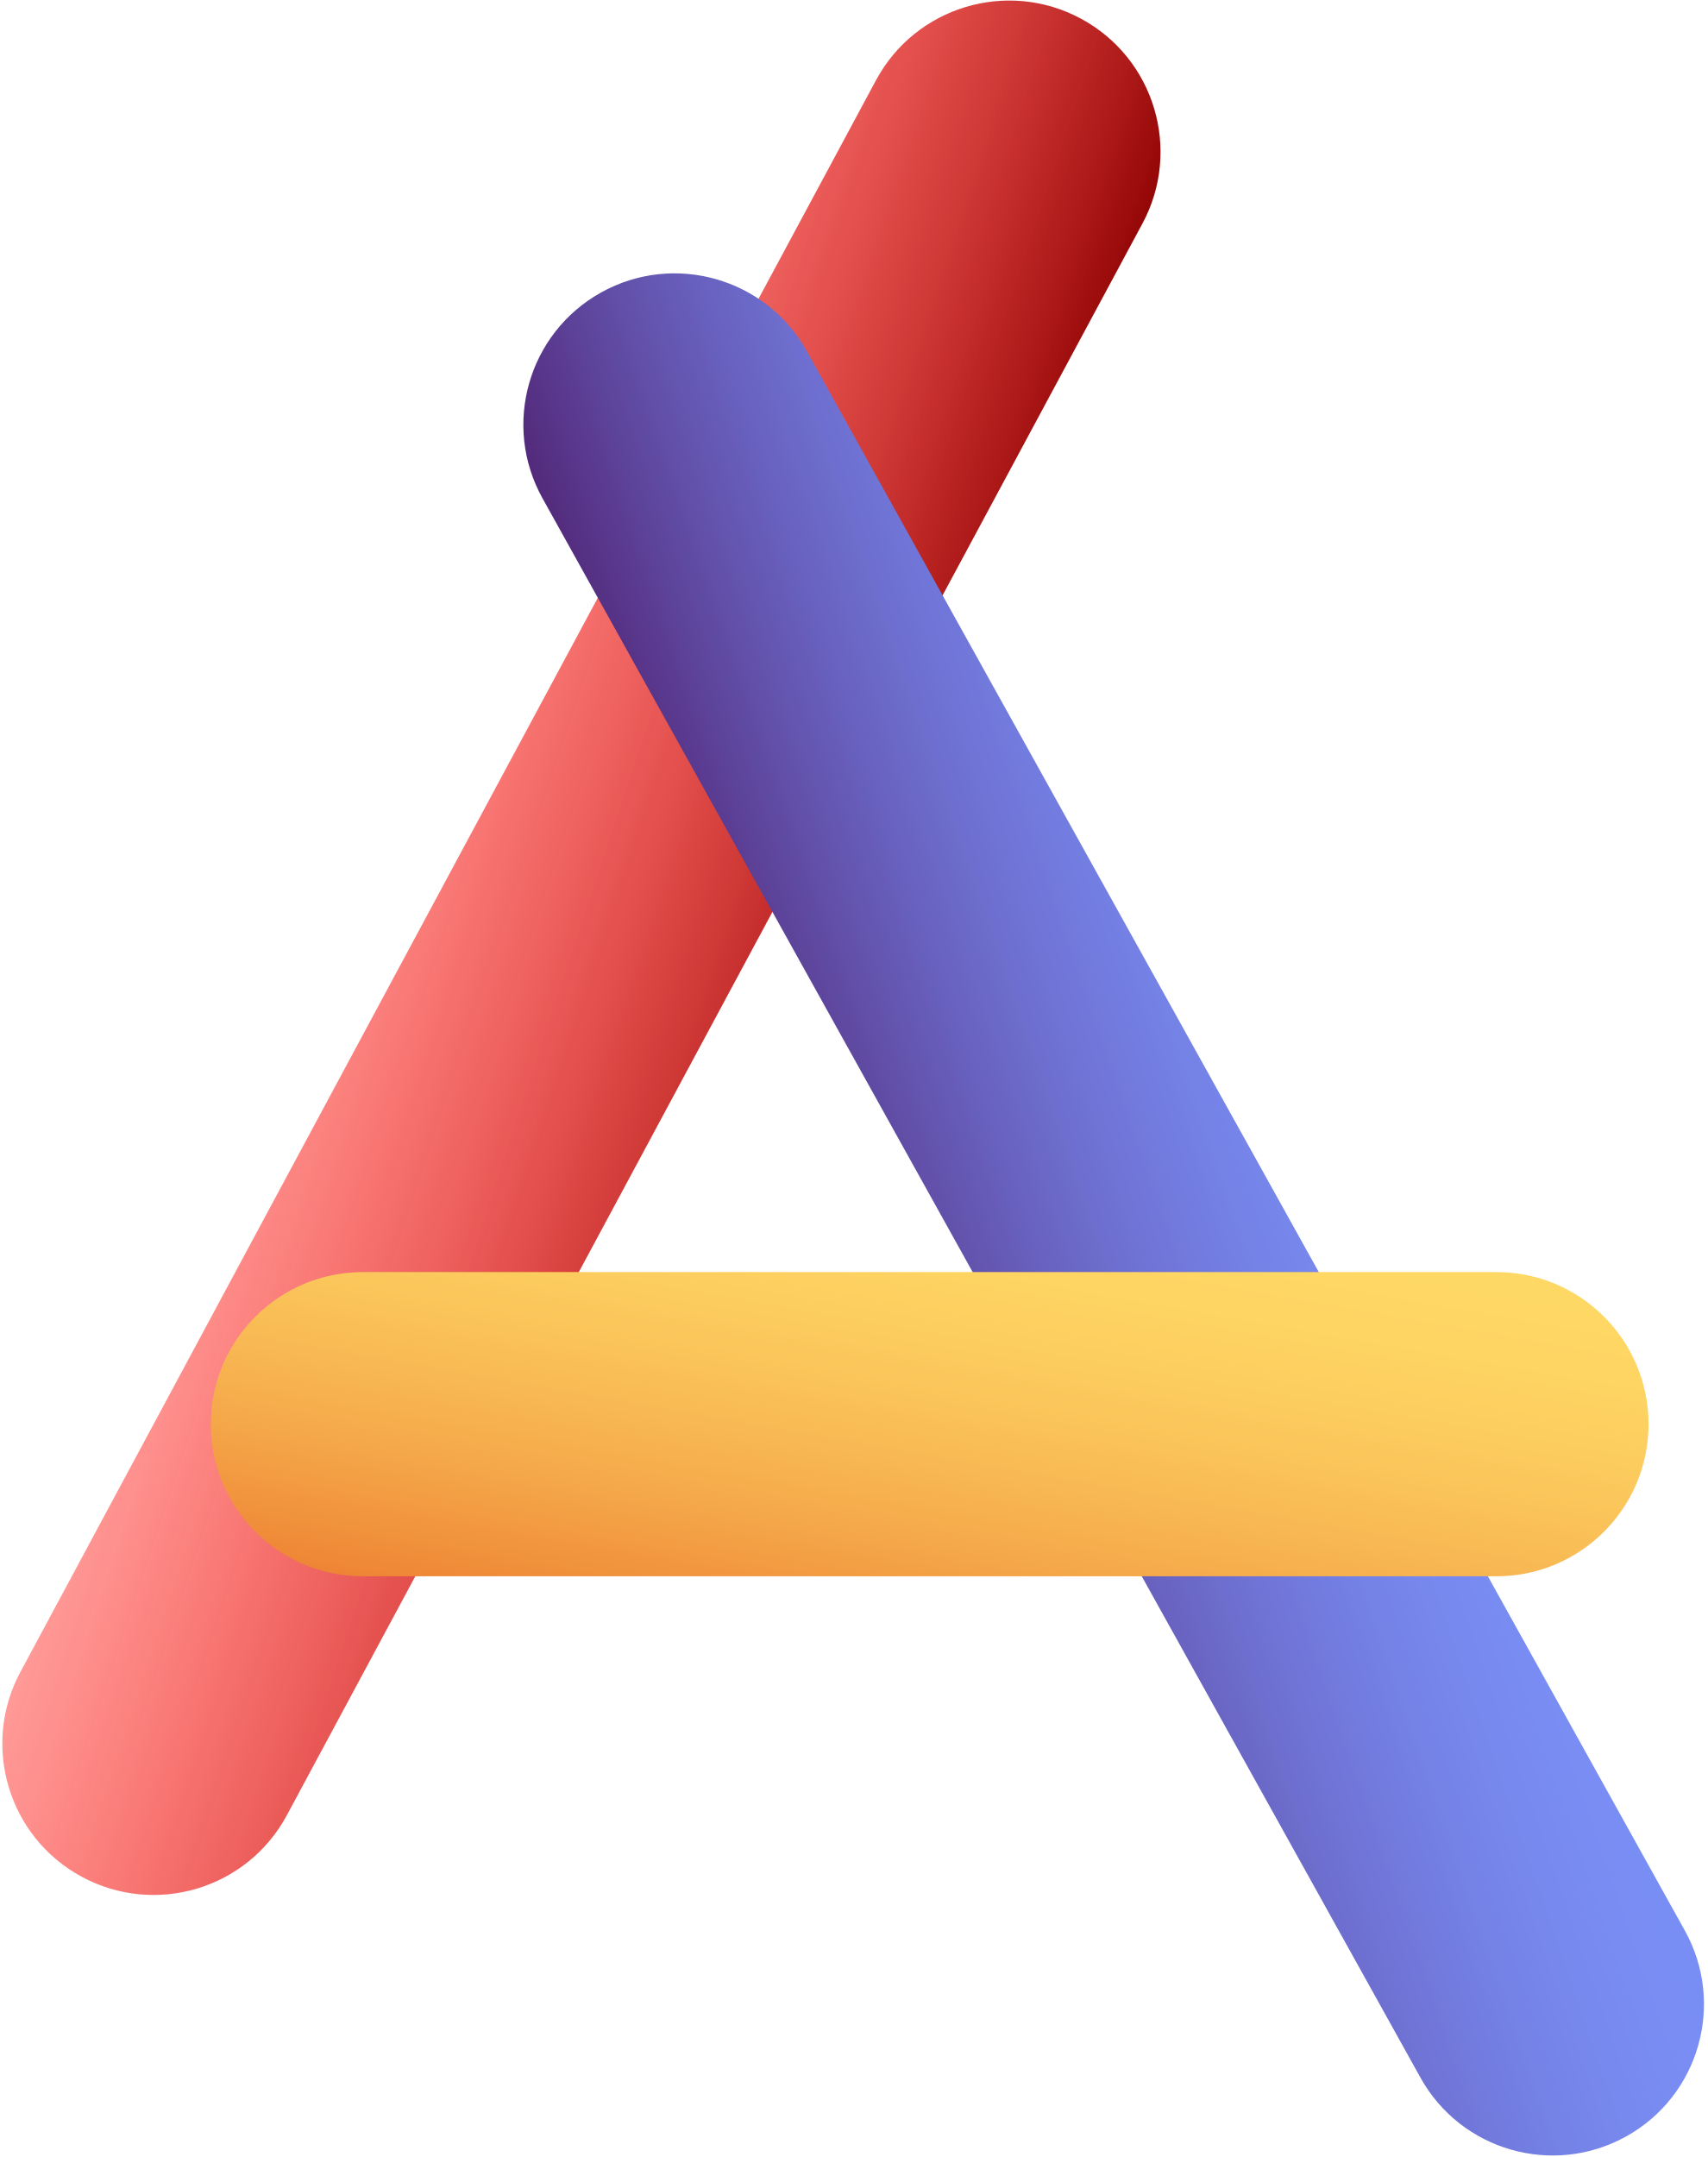
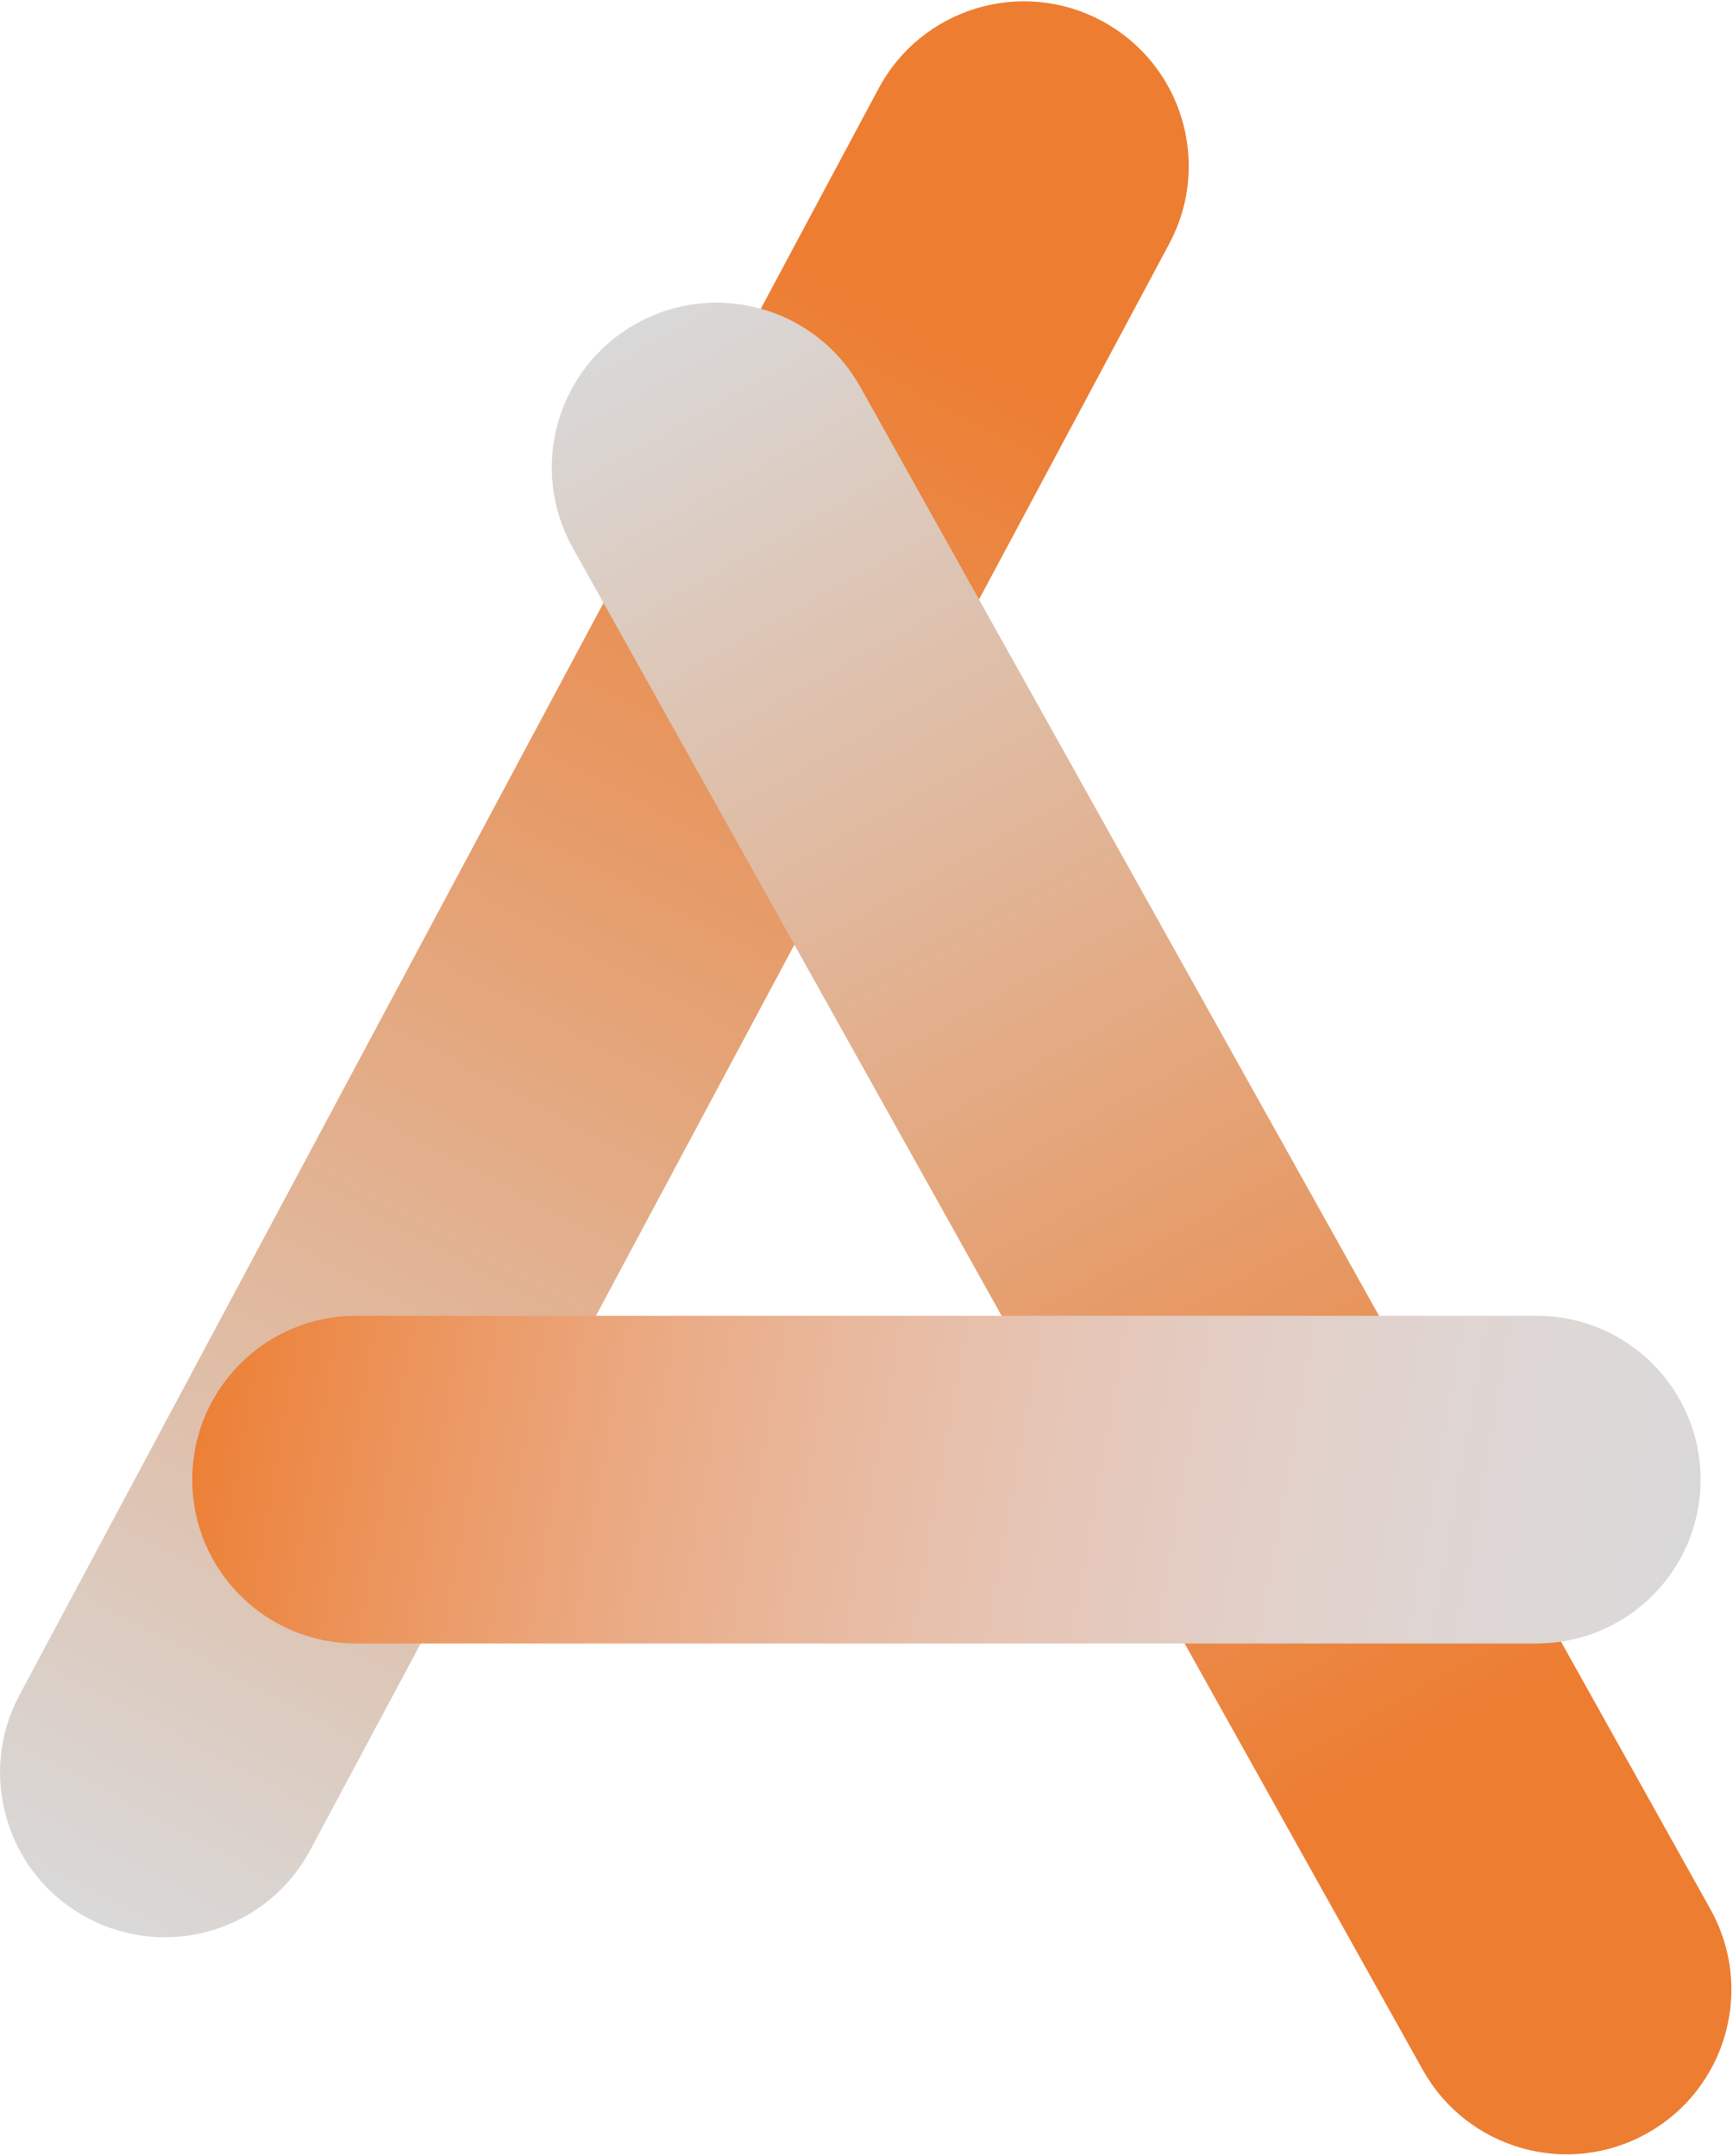
- <svg xmlns="http://www.w3.org/2000/svg" width="494" height="624" xml:space="preserve" overflow="hidden">
+ <svg xmlns="http://www.w3.org/2000/svg" width="703" height="875" xml:space="preserve" overflow="hidden">
  <defs>
    <clipPath id="clip0">
-       <rect x="648" y="361" width="494" height="624" />
+       <rect x="803" y="899" width="703" height="875" />
    </clipPath>
-     <linearGradient x1="907.487" y1="665.294" x2="724.978" y2="605.061" gradientUnits="userSpaceOnUse" spreadMethod="reflect" id="fill1">
-       <stop offset="0" stop-color="#8A0000" />
-       <stop offset="0.007" stop-color="#8B0000" stop-opacity="0.996" />
-       <stop offset="0.014" stop-color="#8C0000" stop-opacity="0.992" />
-       <stop offset="0.02" stop-color="#8E0100" stop-opacity="0.988" />
-       <stop offset="0.027" stop-color="#8F0101" stop-opacity="0.984" />
-       <stop offset="0.034" stop-color="#910101" stop-opacity="0.98" />
-       <stop offset="0.041" stop-color="#920201" stop-opacity="0.976" />
-       <stop offset="0.048" stop-color="#940201" stop-opacity="0.972" />
-       <stop offset="0.054" stop-color="#950202" stop-opacity="0.968" />
-       <stop offset="0.061" stop-color="#970302" stop-opacity="0.964" />
-       <stop offset="0.068" stop-color="#980302" stop-opacity="0.961" />
-       <stop offset="0.075" stop-color="#990302" stop-opacity="0.957" />
-       <stop offset="0.082" stop-color="#9B0303" stop-opacity="0.953" />
-       <stop offset="0.088" stop-color="#9C0403" stop-opacity="0.949" />
-       <stop offset="0.095" stop-color="#9E0403" stop-opacity="0.945" />
-       <stop offset="0.102" stop-color="#9F0403" stop-opacity="0.941" />
-       <stop offset="0.109" stop-color="#A00504" stop-opacity="0.937" />
-       <stop offset="0.116" stop-color="#A20504" stop-opacity="0.933" />
-       <stop offset="0.122" stop-color="#A30504" stop-opacity="0.929" />
-       <stop offset="0.129" stop-color="#A40604" stop-opacity="0.925" />
-       <stop offset="0.136" stop-color="#A60605" stop-opacity="0.921" />
-       <stop offset="0.143" stop-color="#A70605" stop-opacity="0.917" />
-       <stop offset="0.15" stop-color="#A80705" stop-opacity="0.913" />
-       <stop offset="0.156" stop-color="#A90705" stop-opacity="0.909" />
-       <stop offset="0.163" stop-color="#AB0705" stop-opacity="0.905" />
-       <stop offset="0.17" stop-color="#AC0706" stop-opacity="0.901" />
-       <stop offset="0.177" stop-color="#AD0806" stop-opacity="0.897" />
-       <stop offset="0.184" stop-color="#AF0806" stop-opacity="0.893" />
-       <stop offset="0.19" stop-color="#B00806" stop-opacity="0.889" />
-       <stop offset="0.197" stop-color="#B10907" stop-opacity="0.886" />
-       <stop offset="0.204" stop-color="#B20907" stop-opacity="0.882" />
-       <stop offset="0.211" stop-color="#B30907" stop-opacity="0.878" />
-       <stop offset="0.218" stop-color="#B50907" stop-opacity="0.874" />
-       <stop offset="0.224" stop-color="#B60A07" stop-opacity="0.87" />
-       <stop offset="0.231" stop-color="#B70A08" stop-opacity="0.866" />
-       <stop offset="0.238" stop-color="#B80A08" stop-opacity="0.862" />
-       <stop offset="0.245" stop-color="#B90B08" stop-opacity="0.858" />
-       <stop offset="0.252" stop-color="#BB0B08" stop-opacity="0.854" />
-       <stop offset="0.259" stop-color="#BC0B09" stop-opacity="0.85" />
-       <stop offset="0.265" stop-color="#BD0B09" stop-opacity="0.846" />
-       <stop offset="0.272" stop-color="#BE0C09" stop-opacity="0.842" />
-       <stop offset="0.279" stop-color="#BF0C09" stop-opacity="0.838" />
-       <stop offset="0.286" stop-color="#C00C09" stop-opacity="0.834" />
-       <stop offset="0.293" stop-color="#C10C0A" stop-opacity="0.83" />
-       <stop offset="0.299" stop-color="#C20D0A" stop-opacity="0.826" />
-       <stop offset="0.306" stop-color="#C40D0A" stop-opacity="0.822" />
-       <stop offset="0.313" stop-color="#C50D0A" stop-opacity="0.818" />
-       <stop offset="0.32" stop-color="#C60D0A" stop-opacity="0.814" />
-       <stop offset="0.327" stop-color="#C70E0A" stop-opacity="0.81" />
-       <stop offset="0.333" stop-color="#C80E0B" stop-opacity="0.807" />
-       <stop offset="0.34" stop-color="#C90E0B" stop-opacity="0.803" />
-       <stop offset="0.347" stop-color="#CA0E0B" stop-opacity="0.799" />
-       <stop offset="0.354" stop-color="#CB0F0B" stop-opacity="0.795" />
-       <stop offset="0.361" stop-color="#CC0F0B" stop-opacity="0.791" />
-       <stop offset="0.367" stop-color="#CD0F0C" stop-opacity="0.787" />
-       <stop offset="0.374" stop-color="#CE0F0C" stop-opacity="0.783" />
-       <stop offset="0.381" stop-color="#CF100C" stop-opacity="0.779" />
-       <stop offset="0.388" stop-color="#D0100C" stop-opacity="0.775" />
-       <stop offset="0.395" stop-color="#D1100C" stop-opacity="0.771" />
-       <stop offset="0.401" stop-color="#D2100C" stop-opacity="0.767" />
-       <stop offset="0.408" stop-color="#D3100D" stop-opacity="0.763" />
-       <stop offset="0.415" stop-color="#D4110D" stop-opacity="0.759" />
-       <stop offset="0.422" stop-color="#D5110D" stop-opacity="0.755" />
-       <stop offset="0.429" stop-color="#D6110D" stop-opacity="0.751" />
-       <stop offset="0.435" stop-color="#D6110D" stop-opacity="0.747" />
-       <stop offset="0.442" stop-color="#D7110D" stop-opacity="0.743" />
-       <stop offset="0.449" stop-color="#D8120E" stop-opacity="0.739" />
-       <stop offset="0.456" stop-color="#D9120E" stop-opacity="0.735" />
-       <stop offset="0.463" stop-color="#DA120E" stop-opacity="0.732" />
-       <stop offset="0.469" stop-color="#DB120E" stop-opacity="0.728" />
-       <stop offset="0.476" stop-color="#DC120E" stop-opacity="0.724" />
-       <stop offset="0.483" stop-color="#DD130E" stop-opacity="0.72" />
-       <stop offset="0.49" stop-color="#DD130F" stop-opacity="0.716" />
-       <stop offset="0.497" stop-color="#DE130F" stop-opacity="0.712" />
-       <stop offset="0.503" stop-color="#DF130F" stop-opacity="0.708" />
-       <stop offset="0.51" stop-color="#E0130F" stop-opacity="0.704" />
-       <stop offset="0.517" stop-color="#E1140F" stop-opacity="0.7" />
-       <stop offset="0.524" stop-color="#E1140F" stop-opacity="0.696" />
-       <stop offset="0.531" stop-color="#E2140F" stop-opacity="0.692" />
-       <stop offset="0.537" stop-color="#E31410" stop-opacity="0.688" />
-       <stop offset="0.544" stop-color="#E41410" stop-opacity="0.684" />
-       <stop offset="0.551" stop-color="#E41410" stop-opacity="0.68" />
-       <stop offset="0.558" stop-color="#E51510" stop-opacity="0.676" />
-       <stop offset="0.565" stop-color="#E61510" stop-opacity="0.672" />
-       <stop offset="0.571" stop-color="#E71510" stop-opacity="0.668" />
-       <stop offset="0.578" stop-color="#E71510" stop-opacity="0.664" />
-       <stop offset="0.585" stop-color="#E81510" stop-opacity="0.66" />
-       <stop offset="0.592" stop-color="#E91511" stop-opacity="0.657" />
-       <stop offset="0.599" stop-color="#E91611" stop-opacity="0.653" />
-       <stop offset="0.605" stop-color="#EA1611" stop-opacity="0.649" />
-       <stop offset="0.612" stop-color="#EB1611" stop-opacity="0.645" />
-       <stop offset="0.619" stop-color="#EB1611" stop-opacity="0.641" />
-       <stop offset="0.626" stop-color="#EC1611" stop-opacity="0.637" />
-       <stop offset="0.633" stop-color="#ED1611" stop-opacity="0.633" />
-       <stop offset="0.639" stop-color="#ED1711" stop-opacity="0.629" />
-       <stop offset="0.646" stop-color="#EE1712" stop-opacity="0.625" />
-       <stop offset="0.653" stop-color="#EE1712" stop-opacity="0.621" />
-       <stop offset="0.66" stop-color="#EF1712" stop-opacity="0.617" />
-       <stop offset="0.667" stop-color="#F01712" stop-opacity="0.613" />
-       <stop offset="0.673" stop-color="#F01712" stop-opacity="0.609" />
-       <stop offset="0.68" stop-color="#F11712" stop-opacity="0.605" />
-       <stop offset="0.687" stop-color="#F11712" stop-opacity="0.601" />
-       <stop offset="0.694" stop-color="#F21812" stop-opacity="0.597" />
-       <stop offset="0.701" stop-color="#F21812" stop-opacity="0.593" />
-       <stop offset="0.707" stop-color="#F31812" stop-opacity="0.589" />
-       <stop offset="0.714" stop-color="#F31812" stop-opacity="0.585" />
-       <stop offset="0.721" stop-color="#F41813" stop-opacity="0.581" />
-       <stop offset="0.728" stop-color="#F41813" stop-opacity="0.578" />
-       <stop offset="0.735" stop-color="#F51813" stop-opacity="0.574" />
-       <stop offset="0.741" stop-color="#F51813" stop-opacity="0.57" />
-       <stop offset="0.748" stop-color="#F61813" stop-opacity="0.566" />
-       <stop offset="0.755" stop-color="#F61913" stop-opacity="0.562" />
-       <stop offset="0.762" stop-color="#F71913" stop-opacity="0.558" />
-       <stop offset="0.769" stop-color="#F71913" stop-opacity="0.554" />
-       <stop offset="0.776" stop-color="#F71913" stop-opacity="0.55" />
-       <stop offset="0.782" stop-color="#F81913" stop-opacity="0.546" />
-       <stop offset="0.789" stop-color="#F81913" stop-opacity="0.542" />
-       <stop offset="0.796" stop-color="#F91913" stop-opacity="0.538" />
-       <stop offset="0.803" stop-color="#F91913" stop-opacity="0.534" />
-       <stop offset="0.81" stop-color="#F91914" stop-opacity="0.53" />
-       <stop offset="0.816" stop-color="#FA1914" stop-opacity="0.526" />
-       <stop offset="0.823" stop-color="#FA1914" stop-opacity="0.522" />
-       <stop offset="0.83" stop-color="#FA1A14" stop-opacity="0.518" />
-       <stop offset="0.837" stop-color="#FB1A14" stop-opacity="0.514" />
-       <stop offset="0.844" stop-color="#FB1A14" stop-opacity="0.51" />
-       <stop offset="0.85" stop-color="#FB1A14" stop-opacity="0.506" />
-       <stop offset="0.857" stop-color="#FB1A14" stop-opacity="0.503" />
-       <stop offset="0.864" stop-color="#FC1A14" stop-opacity="0.499" />
-       <stop offset="0.871" stop-color="#FC1A14" stop-opacity="0.495" />
-       <stop offset="0.878" stop-color="#FC1A14" stop-opacity="0.491" />
-       <stop offset="0.884" stop-color="#FC1A14" stop-opacity="0.487" />
-       <stop offset="0.891" stop-color="#FD1A14" stop-opacity="0.483" />
-       <stop offset="0.898" stop-color="#FD1A14" stop-opacity="0.479" />
-       <stop offset="0.905" stop-color="#FD1A14" stop-opacity="0.475" />
-       <stop offset="0.912" stop-color="#FD1A14" stop-opacity="0.471" />
-       <stop offset="0.918" stop-color="#FD1A14" stop-opacity="0.467" />
-       <stop offset="0.925" stop-color="#FE1A14" stop-opacity="0.463" />
-       <stop offset="0.932" stop-color="#FE1A14" stop-opacity="0.459" />
-       <stop offset="0.939" stop-color="#FE1A14" stop-opacity="0.455" />
-       <stop offset="0.946" stop-color="#FE1A14" stop-opacity="0.451" />
-       <stop offset="0.952" stop-color="#FE1A14" stop-opacity="0.447" />
-       <stop offset="0.959" stop-color="#FE1A14" stop-opacity="0.443" />
-       <stop offset="0.966" stop-color="#FE1A14" stop-opacity="0.439" />
-       <stop offset="0.973" stop-color="#FE1A14" stop-opacity="0.435" />
-       <stop offset="0.98" stop-color="#FE1A14" stop-opacity="0.431" />
-       <stop offset="0.986" stop-color="#FE1A14" stop-opacity="0.428" />
-       <stop offset="0.993" stop-color="#FE1A14" stop-opacity="0.424" />
-       <stop offset="1" stop-color="#FF1B15" stop-opacity="0.42" />
+     <linearGradient x1="1249.98" y1="907.439" x2="838.369" y2="1677.32" gradientUnits="userSpaceOnUse" spreadMethod="reflect" id="fill1">
+       <stop offset="0" stop-color="#ED7D31" />
+       <stop offset="0.16" stop-color="#ED7D31" />
+       <stop offset="1" stop-color="#D9D9D9" />
    </linearGradient>
-     <linearGradient x1="879.42" y1="743.727" x2="1061.06" y2="680.919" gradientUnits="userSpaceOnUse" spreadMethod="reflect" id="fill2">
-       <stop offset="0" stop-color="#512373" />
-       <stop offset="0.008" stop-color="#512474" />
-       <stop offset="0.015" stop-color="#522676" />
-       <stop offset="0.023" stop-color="#522778" />
-       <stop offset="0.031" stop-color="#53297A" />
-       <stop offset="0.038" stop-color="#532A7C" />
-       <stop offset="0.046" stop-color="#542C7E" />
-       <stop offset="0.054" stop-color="#552D7F" />
-       <stop offset="0.062" stop-color="#552F81" />
-       <stop offset="0.069" stop-color="#563083" />
-       <stop offset="0.077" stop-color="#563285" />
-       <stop offset="0.085" stop-color="#573387" />
-       <stop offset="0.092" stop-color="#573488" />
-       <stop offset="0.1" stop-color="#58368A" />
-       <stop offset="0.108" stop-color="#58378C" />
-       <stop offset="0.115" stop-color="#59398D" />
-       <stop offset="0.123" stop-color="#593A8F" />
-       <stop offset="0.131" stop-color="#5A3B91" />
-       <stop offset="0.138" stop-color="#5A3D92" />
-       <stop offset="0.146" stop-color="#5B3E94" />
-       <stop offset="0.154" stop-color="#5C4096" />
-       <stop offset="0.162" stop-color="#5C4197" />
-       <stop offset="0.169" stop-color="#5D4299" />
-       <stop offset="0.177" stop-color="#5D449B" />
-       <stop offset="0.185" stop-color="#5E459C" />
-       <stop offset="0.192" stop-color="#5E469E" />
-       <stop offset="0.2" stop-color="#5F479F" />
-       <stop offset="0.208" stop-color="#5F49A1" />
-       <stop offset="0.215" stop-color="#5F4AA2" />
-       <stop offset="0.223" stop-color="#604BA4" />
-       <stop offset="0.231" stop-color="#604CA5" />
-       <stop offset="0.238" stop-color="#614EA7" />
-       <stop offset="0.246" stop-color="#614FA8" />
-       <stop offset="0.254" stop-color="#6250AA" />
-       <stop offset="0.262" stop-color="#6251AB" />
-       <stop offset="0.269" stop-color="#6353AD" />
-       <stop offset="0.277" stop-color="#6354AE" />
-       <stop offset="0.285" stop-color="#6455B0" />
-       <stop offset="0.292" stop-color="#6456B1" />
-       <stop offset="0.3" stop-color="#6457B2" />
-       <stop offset="0.308" stop-color="#6558B4" />
-       <stop offset="0.315" stop-color="#6559B5" />
-       <stop offset="0.323" stop-color="#665BB6" />
-       <stop offset="0.331" stop-color="#665CB8" />
-       <stop offset="0.338" stop-color="#675DB9" />
-       <stop offset="0.346" stop-color="#675EBA" />
-       <stop offset="0.354" stop-color="#675FBC" />
-       <stop offset="0.362" stop-color="#6860BD" />
-       <stop offset="0.369" stop-color="#6861BE" />
-       <stop offset="0.377" stop-color="#6962C0" />
-       <stop offset="0.385" stop-color="#6963C1" />
-       <stop offset="0.392" stop-color="#6964C2" />
-       <stop offset="0.4" stop-color="#6A65C3" />
-       <stop offset="0.408" stop-color="#6A66C4" />
-       <stop offset="0.415" stop-color="#6B67C6" />
-       <stop offset="0.423" stop-color="#6B68C7" />
-       <stop offset="0.431" stop-color="#6B69C8" />
-       <stop offset="0.438" stop-color="#6C6AC9" />
-       <stop offset="0.446" stop-color="#6C6BCA" />
-       <stop offset="0.454" stop-color="#6C6CCB" />
-       <stop offset="0.462" stop-color="#6D6DCC" />
-       <stop offset="0.469" stop-color="#6D6ECE" />
-       <stop offset="0.477" stop-color="#6D6ECF" />
-       <stop offset="0.485" stop-color="#6E6FD0" />
-       <stop offset="0.492" stop-color="#6E70D1" />
-       <stop offset="0.5" stop-color="#6E71D2" />
-       <stop offset="0.508" stop-color="#6F72D3" />
-       <stop offset="0.515" stop-color="#6F73D4" />
-       <stop offset="0.523" stop-color="#6F74D5" />
-       <stop offset="0.531" stop-color="#7074D6" />
-       <stop offset="0.538" stop-color="#7075D7" />
-       <stop offset="0.546" stop-color="#7076D8" />
-       <stop offset="0.554" stop-color="#7077D9" />
-       <stop offset="0.562" stop-color="#7177DA" />
-       <stop offset="0.569" stop-color="#7178DA" />
-       <stop offset="0.577" stop-color="#7179DB" />
-       <stop offset="0.585" stop-color="#727ADC" />
-       <stop offset="0.592" stop-color="#727ADD" />
-       <stop offset="0.6" stop-color="#727BDE" />
-       <stop offset="0.608" stop-color="#727CDF" />
-       <stop offset="0.615" stop-color="#737CE0" />
-       <stop offset="0.623" stop-color="#737DE0" />
-       <stop offset="0.631" stop-color="#737EE1" />
-       <stop offset="0.638" stop-color="#737EE2" />
-       <stop offset="0.646" stop-color="#747FE3" />
-       <stop offset="0.654" stop-color="#7480E4" />
-       <stop offset="0.662" stop-color="#7480E4" />
-       <stop offset="0.669" stop-color="#7481E5" />
-       <stop offset="0.677" stop-color="#7582E6" />
-       <stop offset="0.685" stop-color="#7582E6" />
-       <stop offset="0.692" stop-color="#7583E7" />
-       <stop offset="0.7" stop-color="#7583E8" />
-       <stop offset="0.708" stop-color="#7584E8" />
-       <stop offset="0.715" stop-color="#7684E9" />
-       <stop offset="0.723" stop-color="#7685EA" />
-       <stop offset="0.731" stop-color="#7685EA" />
-       <stop offset="0.738" stop-color="#7686EB" />
-       <stop offset="0.746" stop-color="#7686EB" />
-       <stop offset="0.754" stop-color="#7787EC" />
-       <stop offset="0.762" stop-color="#7787ED" />
-       <stop offset="0.769" stop-color="#7788ED" />
-       <stop offset="0.777" stop-color="#7788EE" />
-       <stop offset="0.785" stop-color="#7788EE" />
-       <stop offset="0.792" stop-color="#7789EF" />
-       <stop offset="0.8" stop-color="#7789EF" />
-       <stop offset="0.808" stop-color="#788AF0" />
-       <stop offset="0.815" stop-color="#788AF0" />
-       <stop offset="0.823" stop-color="#788AF0" />
-       <stop offset="0.831" stop-color="#788BF1" />
-       <stop offset="0.838" stop-color="#788BF1" />
-       <stop offset="0.846" stop-color="#788BF2" />
-       <stop offset="0.854" stop-color="#788CF2" />
-       <stop offset="0.862" stop-color="#788CF2" />
-       <stop offset="0.869" stop-color="#798CF3" />
-       <stop offset="0.877" stop-color="#798CF3" />
-       <stop offset="0.885" stop-color="#798DF3" />
-       <stop offset="0.892" stop-color="#798DF3" />
-       <stop offset="0.9" stop-color="#798DF4" />
-       <stop offset="0.908" stop-color="#798DF4" />
-       <stop offset="0.915" stop-color="#798DF4" />
-       <stop offset="0.923" stop-color="#798EF4" />
-       <stop offset="0.931" stop-color="#798EF5" />
-       <stop offset="0.938" stop-color="#798EF5" />
-       <stop offset="0.946" stop-color="#798EF5" />
-       <stop offset="0.954" stop-color="#798EF5" />
-       <stop offset="0.962" stop-color="#798EF5" />
-       <stop offset="0.969" stop-color="#798EF5" />
-       <stop offset="0.977" stop-color="#798EF5" />
-       <stop offset="0.985" stop-color="#798EF5" />
-       <stop offset="0.992" stop-color="#798EF5" />
-       <stop offset="1" stop-color="#7A8FF6" />
-     </linearGradient>
-     <linearGradient x1="930.797" y1="694.757" x2="903.204" y2="851.243" gradientUnits="userSpaceOnUse" spreadMethod="reflect" id="fill3">
-       <stop offset="0" stop-color="#FFD966" />
-       <stop offset="0.011" stop-color="#FED865" />
-       <stop offset="0.022" stop-color="#FED865" />
-       <stop offset="0.033" stop-color="#FED865" />
-       <stop offset="0.044" stop-color="#FED865" />
-       <stop offset="0.055" stop-color="#FED865" />
-       <stop offset="0.066" stop-color="#FED865" />
-       <stop offset="0.077" stop-color="#FED865" />
-       <stop offset="0.088" stop-color="#FED865" />
-       <stop offset="0.099" stop-color="#FED765" />
-       <stop offset="0.11" stop-color="#FED765" />
-       <stop offset="0.121" stop-color="#FED764" />
-       <stop offset="0.132" stop-color="#FED664" />
-       <stop offset="0.143" stop-color="#FED664" />
-       <stop offset="0.154" stop-color="#FED664" />
-       <stop offset="0.165" stop-color="#FED564" />
-       <stop offset="0.176" stop-color="#FED563" />
-       <stop offset="0.187" stop-color="#FED563" />
-       <stop offset="0.198" stop-color="#FED463" />
-       <stop offset="0.209" stop-color="#FED463" />
-       <stop offset="0.22" stop-color="#FDD362" />
-       <stop offset="0.231" stop-color="#FDD362" />
-       <stop offset="0.242" stop-color="#FDD262" />
-       <stop offset="0.253" stop-color="#FDD261" />
-       <stop offset="0.264" stop-color="#FDD161" />
-       <stop offset="0.275" stop-color="#FDD061" />
-       <stop offset="0.286" stop-color="#FDD060" />
-       <stop offset="0.297" stop-color="#FDCF60" />
-       <stop offset="0.308" stop-color="#FDCE60" />
-       <stop offset="0.319" stop-color="#FCCE5F" />
-       <stop offset="0.33" stop-color="#FCCD5F" />
-       <stop offset="0.341" stop-color="#FCCC5E" />
-       <stop offset="0.352" stop-color="#FCCC5E" />
-       <stop offset="0.363" stop-color="#FCCB5E" />
-       <stop offset="0.374" stop-color="#FCCA5D" />
-       <stop offset="0.385" stop-color="#FBC95D" />
-       <stop offset="0.396" stop-color="#FBC85C" />
-       <stop offset="0.407" stop-color="#FBC75C" />
-       <stop offset="0.418" stop-color="#FBC75B" />
-       <stop offset="0.429" stop-color="#FBC65B" />
-       <stop offset="0.44" stop-color="#FBC55A" />
-       <stop offset="0.451" stop-color="#FAC45A" />
-       <stop offset="0.462" stop-color="#FAC359" />
-       <stop offset="0.473" stop-color="#FAC259" />
-       <stop offset="0.484" stop-color="#FAC158" />
-       <stop offset="0.495" stop-color="#FAC057" />
-       <stop offset="0.505" stop-color="#F9BF57" />
-       <stop offset="0.516" stop-color="#F9BE56" />
-       <stop offset="0.527" stop-color="#F9BD56" />
-       <stop offset="0.538" stop-color="#F9BC55" />
-       <stop offset="0.549" stop-color="#F9BB54" />
-       <stop offset="0.56" stop-color="#F8B954" />
-       <stop offset="0.571" stop-color="#F8B853" />
-       <stop offset="0.582" stop-color="#F8B752" />
-       <stop offset="0.593" stop-color="#F8B652" />
-       <stop offset="0.604" stop-color="#F7B551" />
-       <stop offset="0.615" stop-color="#F7B350" />
-       <stop offset="0.626" stop-color="#F7B24F" />
-       <stop offset="0.637" stop-color="#F7B14F" />
-       <stop offset="0.648" stop-color="#F7B04E" />
-       <stop offset="0.659" stop-color="#F6AE4D" />
-       <stop offset="0.67" stop-color="#F6AD4C" />
-       <stop offset="0.681" stop-color="#F6AC4C" />
-       <stop offset="0.692" stop-color="#F5AA4B" />
-       <stop offset="0.703" stop-color="#F5A94A" />
-       <stop offset="0.714" stop-color="#F5A849" />
-       <stop offset="0.725" stop-color="#F5A648" />
-       <stop offset="0.736" stop-color="#F4A548" />
-       <stop offset="0.747" stop-color="#F4A347" />
-       <stop offset="0.758" stop-color="#F4A246" />
-       <stop offset="0.769" stop-color="#F3A045" />
-       <stop offset="0.78" stop-color="#F39F44" />
-       <stop offset="0.791" stop-color="#F39D43" />
-       <stop offset="0.802" stop-color="#F39C42" />
-       <stop offset="0.813" stop-color="#F29A42" />
-       <stop offset="0.824" stop-color="#F29841" />
-       <stop offset="0.835" stop-color="#F29740" />
-       <stop offset="0.846" stop-color="#F1953F" />
-       <stop offset="0.857" stop-color="#F1943E" />
-       <stop offset="0.868" stop-color="#F1923D" />
-       <stop offset="0.879" stop-color="#F0903C" />
-       <stop offset="0.89" stop-color="#F08F3B" />
-       <stop offset="0.901" stop-color="#F08D3A" />
-       <stop offset="0.912" stop-color="#EF8B39" />
-       <stop offset="0.923" stop-color="#EF8938" />
-       <stop offset="0.934" stop-color="#EF8837" />
-       <stop offset="0.945" stop-color="#EE8636" />
-       <stop offset="0.956" stop-color="#EE8435" />
-       <stop offset="0.967" stop-color="#EE8234" />
-       <stop offset="0.978" stop-color="#ED8033" />
-       <stop offset="0.989" stop-color="#ED7E32" />
+     <linearGradient x1="1061.15" y1="1030.33" x2="1471.23" y2="1764.84" gradientUnits="userSpaceOnUse" spreadMethod="reflect" id="fill2">
+       <stop offset="0" stop-color="#D9D9D9" />
+       <stop offset="0.79" stop-color="#ED7D31" />
      <stop offset="1" stop-color="#ED7D31" />
    </linearGradient>
+     <linearGradient x1="878.855" y1="1445.17" x2="1495.15" y2="1553.83" gradientUnits="userSpaceOnUse" spreadMethod="reflect" id="fill3">
+       <stop offset="0" stop-color="#ED7D31" />
+       <stop offset="0.006" stop-color="#EC7E32" />
+       <stop offset="0.012" stop-color="#EC7F34" />
+       <stop offset="0.018" stop-color="#EC8036" />
+       <stop offset="0.024" stop-color="#EC8138" />
+       <stop offset="0.03" stop-color="#EC823A" />
+       <stop offset="0.036" stop-color="#EC833C" />
+       <stop offset="0.042" stop-color="#EC843D" />
+       <stop offset="0.048" stop-color="#EC853F" />
+       <stop offset="0.054" stop-color="#EC8641" />
+       <stop offset="0.06" stop-color="#EC8743" />
+       <stop offset="0.066" stop-color="#EC8845" />
+       <stop offset="0.072" stop-color="#EC8946" />
+       <stop offset="0.078" stop-color="#EC8948" />
+       <stop offset="0.084" stop-color="#EC8A4A" />
+       <stop offset="0.09" stop-color="#EC8B4C" />
+       <stop offset="0.096" stop-color="#EC8C4D" />
+       <stop offset="0.102" stop-color="#EC8D4F" />
+       <stop offset="0.108" stop-color="#EC8E51" />
+       <stop offset="0.114" stop-color="#EC8F53" />
+       <stop offset="0.12" stop-color="#EC9054" />
+       <stop offset="0.126" stop-color="#EC9156" />
+       <stop offset="0.132" stop-color="#EC9258" />
+       <stop offset="0.138" stop-color="#EC9359" />
+       <stop offset="0.144" stop-color="#EC945B" />
+       <stop offset="0.15" stop-color="#EC955D" />
+       <stop offset="0.156" stop-color="#EC965E" />
+       <stop offset="0.162" stop-color="#EC9660" />
+       <stop offset="0.168" stop-color="#EC9761" />
+       <stop offset="0.174" stop-color="#EC9863" />
+       <stop offset="0.18" stop-color="#EC9965" />
+       <stop offset="0.186" stop-color="#EC9A66" />
+       <stop offset="0.192" stop-color="#EC9B68" />
+       <stop offset="0.198" stop-color="#EC9C69" />
+       <stop offset="0.204" stop-color="#EB9C6B" />
+       <stop offset="0.21" stop-color="#EB9D6C" />
+       <stop offset="0.216" stop-color="#EB9E6E" />
+       <stop offset="0.222" stop-color="#EB9F6F" />
+       <stop offset="0.228" stop-color="#EBA071" />
+       <stop offset="0.234" stop-color="#EBA172" />
+       <stop offset="0.24" stop-color="#EBA174" />
+       <stop offset="0.246" stop-color="#EBA275" />
+       <stop offset="0.251" stop-color="#EBA377" />
+       <stop offset="0.257" stop-color="#EBA478" />
+       <stop offset="0.263" stop-color="#EBA57A" />
+       <stop offset="0.269" stop-color="#EBA57B" />
+       <stop offset="0.275" stop-color="#EBA67D" />
+       <stop offset="0.281" stop-color="#EBA77E" />
+       <stop offset="0.287" stop-color="#EBA880" />
+       <stop offset="0.293" stop-color="#EAA981" />
+       <stop offset="0.299" stop-color="#EAA982" />
+       <stop offset="0.305" stop-color="#EAAA84" />
+       <stop offset="0.311" stop-color="#EAAB85" />
+       <stop offset="0.317" stop-color="#EAAC86" />
+       <stop offset="0.323" stop-color="#EAAC88" />
+       <stop offset="0.329" stop-color="#EAAD89" />
+       <stop offset="0.335" stop-color="#EAAE8A" />
+       <stop offset="0.341" stop-color="#EAAE8C" />
+       <stop offset="0.347" stop-color="#EAAF8D" />
+       <stop offset="0.353" stop-color="#EAB08E" />
+       <stop offset="0.359" stop-color="#EAB190" />
+       <stop offset="0.365" stop-color="#E9B191" />
+       <stop offset="0.371" stop-color="#E9B292" />
+       <stop offset="0.377" stop-color="#E9B393" />
+       <stop offset="0.383" stop-color="#E9B395" />
+       <stop offset="0.389" stop-color="#E9B496" />
+       <stop offset="0.395" stop-color="#E9B597" />
+       <stop offset="0.401" stop-color="#E9B598" />
+       <stop offset="0.407" stop-color="#E9B699" />
+       <stop offset="0.413" stop-color="#E9B79B" />
+       <stop offset="0.419" stop-color="#E9B79C" />
+       <stop offset="0.425" stop-color="#E8B89D" />
+       <stop offset="0.431" stop-color="#E8B99E" />
+       <stop offset="0.437" stop-color="#E8B99F" />
+       <stop offset="0.443" stop-color="#E8BAA0" />
+       <stop offset="0.449" stop-color="#E8BAA2" />
+       <stop offset="0.455" stop-color="#E8BBA3" />
+       <stop offset="0.461" stop-color="#E8BCA4" />
+       <stop offset="0.467" stop-color="#E8BCA5" />
+       <stop offset="0.473" stop-color="#E8BDA6" />
+       <stop offset="0.479" stop-color="#E7BDA7" />
+       <stop offset="0.485" stop-color="#E7BEA8" />
+       <stop offset="0.491" stop-color="#E7BFA9" />
+       <stop offset="0.497" stop-color="#E7BFAA" />
+       <stop offset="0.503" stop-color="#E7C0AB" />
+       <stop offset="0.509" stop-color="#E7C0AC" />
+       <stop offset="0.515" stop-color="#E7C1AD" />
+       <stop offset="0.521" stop-color="#E7C1AE" />
+       <stop offset="0.527" stop-color="#E6C2AF" />
+       <stop offset="0.533" stop-color="#E6C2B0" />
+       <stop offset="0.539" stop-color="#E6C3B1" />
+       <stop offset="0.545" stop-color="#E6C3B2" />
+       <stop offset="0.551" stop-color="#E6C4B3" />
+       <stop offset="0.557" stop-color="#E6C5B4" />
+       <stop offset="0.563" stop-color="#E6C5B5" />
+       <stop offset="0.569" stop-color="#E6C6B6" />
+       <stop offset="0.575" stop-color="#E5C6B7" />
+       <stop offset="0.581" stop-color="#E5C6B8" />
+       <stop offset="0.587" stop-color="#E5C7B8" />
+       <stop offset="0.593" stop-color="#E5C7B9" />
+       <stop offset="0.599" stop-color="#E5C8BA" />
+       <stop offset="0.605" stop-color="#E5C8BB" />
+       <stop offset="0.611" stop-color="#E5C9BC" />
+       <stop offset="0.617" stop-color="#E4C9BD" />
+       <stop offset="0.623" stop-color="#E4CABD" />
+       <stop offset="0.629" stop-color="#E4CABE" />
+       <stop offset="0.635" stop-color="#E4CBBF" />
+       <stop offset="0.641" stop-color="#E4CBC0" />
+       <stop offset="0.647" stop-color="#E4CBC1" />
+       <stop offset="0.653" stop-color="#E4CCC1" />
+       <stop offset="0.659" stop-color="#E3CCC2" />
+       <stop offset="0.665" stop-color="#E3CDC3" />
+       <stop offset="0.671" stop-color="#E3CDC4" />
+       <stop offset="0.677" stop-color="#E3CDC4" />
+       <stop offset="0.683" stop-color="#E3CEC5" />
+       <stop offset="0.689" stop-color="#E3CEC6" />
+       <stop offset="0.695" stop-color="#E2CFC6" />
+       <stop offset="0.701" stop-color="#E2CFC7" />
+       <stop offset="0.707" stop-color="#E2CFC8" />
+       <stop offset="0.713" stop-color="#E2D0C8" />
+       <stop offset="0.719" stop-color="#E2D0C9" />
+       <stop offset="0.725" stop-color="#E2D0CA" />
+       <stop offset="0.731" stop-color="#E1D1CA" />
+       <stop offset="0.737" stop-color="#E1D1CB" />
+       <stop offset="0.743" stop-color="#E1D1CB" />
+       <stop offset="0.749" stop-color="#E1D2CC" />
+       <stop offset="0.754" stop-color="#E1D2CC" />
+       <stop offset="0.76" stop-color="#E1D2CD" />
+       <stop offset="0.766" stop-color="#E0D2CE" />
+       <stop offset="0.772" stop-color="#E0D3CE" />
+       <stop offset="0.778" stop-color="#E0D3CF" />
+       <stop offset="0.784" stop-color="#E0D3CF" />
+       <stop offset="0.79" stop-color="#E0D4D0" />
+       <stop offset="0.796" stop-color="#DFD4D0" />
+       <stop offset="0.802" stop-color="#DFD4D0" />
+       <stop offset="0.808" stop-color="#DFD4D1" />
+       <stop offset="0.814" stop-color="#DFD5D1" />
+       <stop offset="0.82" stop-color="#DFD5D2" />
+       <stop offset="0.826" stop-color="#DFD5D2" />
+       <stop offset="0.832" stop-color="#DED5D3" />
+       <stop offset="0.838" stop-color="#DED5D3" />
+       <stop offset="0.844" stop-color="#DED6D3" />
+       <stop offset="0.85" stop-color="#DED6D4" />
+       <stop offset="0.856" stop-color="#DED6D4" />
+       <stop offset="0.862" stop-color="#DDD6D4" />
+       <stop offset="0.868" stop-color="#DDD6D5" />
+       <stop offset="0.874" stop-color="#DDD7D5" />
+       <stop offset="0.88" stop-color="#DDD7D5" />
+       <stop offset="0.886" stop-color="#DDD7D6" />
+       <stop offset="0.892" stop-color="#DCD7D6" />
+       <stop offset="0.898" stop-color="#DCD7D6" />
+       <stop offset="0.904" stop-color="#DCD7D6" />
+       <stop offset="0.91" stop-color="#DCD7D7" />
+       <stop offset="0.916" stop-color="#DCD8D7" />
+       <stop offset="0.922" stop-color="#DBD8D7" />
+       <stop offset="0.928" stop-color="#DBD8D7" />
+       <stop offset="0.934" stop-color="#DBD8D7" />
+       <stop offset="0.94" stop-color="#DBD8D8" />
+       <stop offset="0.946" stop-color="#DAD8D8" />
+       <stop offset="0.952" stop-color="#DAD8D8" />
+       <stop offset="0.958" stop-color="#DAD8D8" />
+       <stop offset="0.964" stop-color="#DAD8D8" />
+       <stop offset="0.97" stop-color="#DAD8D8" />
+       <stop offset="0.976" stop-color="#D9D8D8" />
+       <stop offset="0.982" stop-color="#D9D8D8" />
+       <stop offset="0.988" stop-color="#D9D8D8" />
+       <stop offset="0.994" stop-color="#D9D8D8" />
+       <stop offset="1" stop-color="#D9D9D9" />
+     </linearGradient>
  </defs>
-   <g clip-path="url(#clip0)" transform="translate(-648 -361)">
-     <path d="M901.473 384.209C912.919 362.919 939.457 354.94 960.747 366.386L960.747 366.386C982.037 377.832 990.016 404.37 978.57 425.66L730.992 886.146C719.546 907.436 693.008 915.415 671.718 903.969L671.719 903.969C650.429 892.522 642.449 865.984 653.896 844.695Z" fill="url(#fill1)" fill-rule="evenodd" />
-     <path d="M804.956 505.121C793.21 483.996 800.814 457.348 821.94 445.601L821.94 445.601C843.065 433.855 869.714 441.459 881.46 462.585L1135.52 919.525C1147.27 940.651 1139.66 967.299 1118.54 979.045L1118.54 979.044C1097.41 990.79 1070.76 983.187 1059.02 962.061Z" fill="url(#fill2)" fill-rule="evenodd" />
-     <path d="M753 817C728.7 817 709 797.301 709 773L709 773C709 748.7 728.7 729 753 729L1081 729C1105.3 729 1125 748.7 1125 773L1125 773C1125 797.301 1105.3 817 1081 817Z" fill="url(#fill3)" fill-rule="evenodd" />
+   <g clip-path="url(#clip0)" transform="translate(-803 -899)">
+     <path d="M1159.5 934.875C1176.91 902.313 1217.42 890.03 1249.98 907.439L1249.98 907.439C1282.54 924.848 1294.83 965.356 1277.42 997.918L928.848 1649.88C911.439 1682.45 870.93 1694.73 838.369 1677.32L838.369 1677.32C805.807 1659.91 793.523 1619.4 810.932 1586.84Z" fill="url(#fill1)" fill-rule="evenodd" />
+     <path d="M1035.37 1121.29C1017.37 1089.05 1028.91 1048.33 1061.15 1030.33L1061.15 1030.33C1093.39 1012.33 1134.12 1023.87 1152.11 1056.11L1497.01 1673.87C1515.01 1706.11 1503.47 1746.84 1471.23 1764.84L1471.23 1764.84C1438.99 1782.83 1398.27 1771.29 1380.27 1739.05Z" fill="url(#fill2)" fill-rule="evenodd" />
+     <path d="M947.5 1566C910.773 1566 881 1536.23 881 1499.5L881 1499.5C881 1462.77 910.773 1433 947.5 1433L1426.5 1433C1463.23 1433 1493 1462.77 1493 1499.5L1493 1499.5C1493 1536.23 1463.23 1566 1426.5 1566Z" fill="url(#fill3)" fill-rule="evenodd" />
  </g>
</svg>
